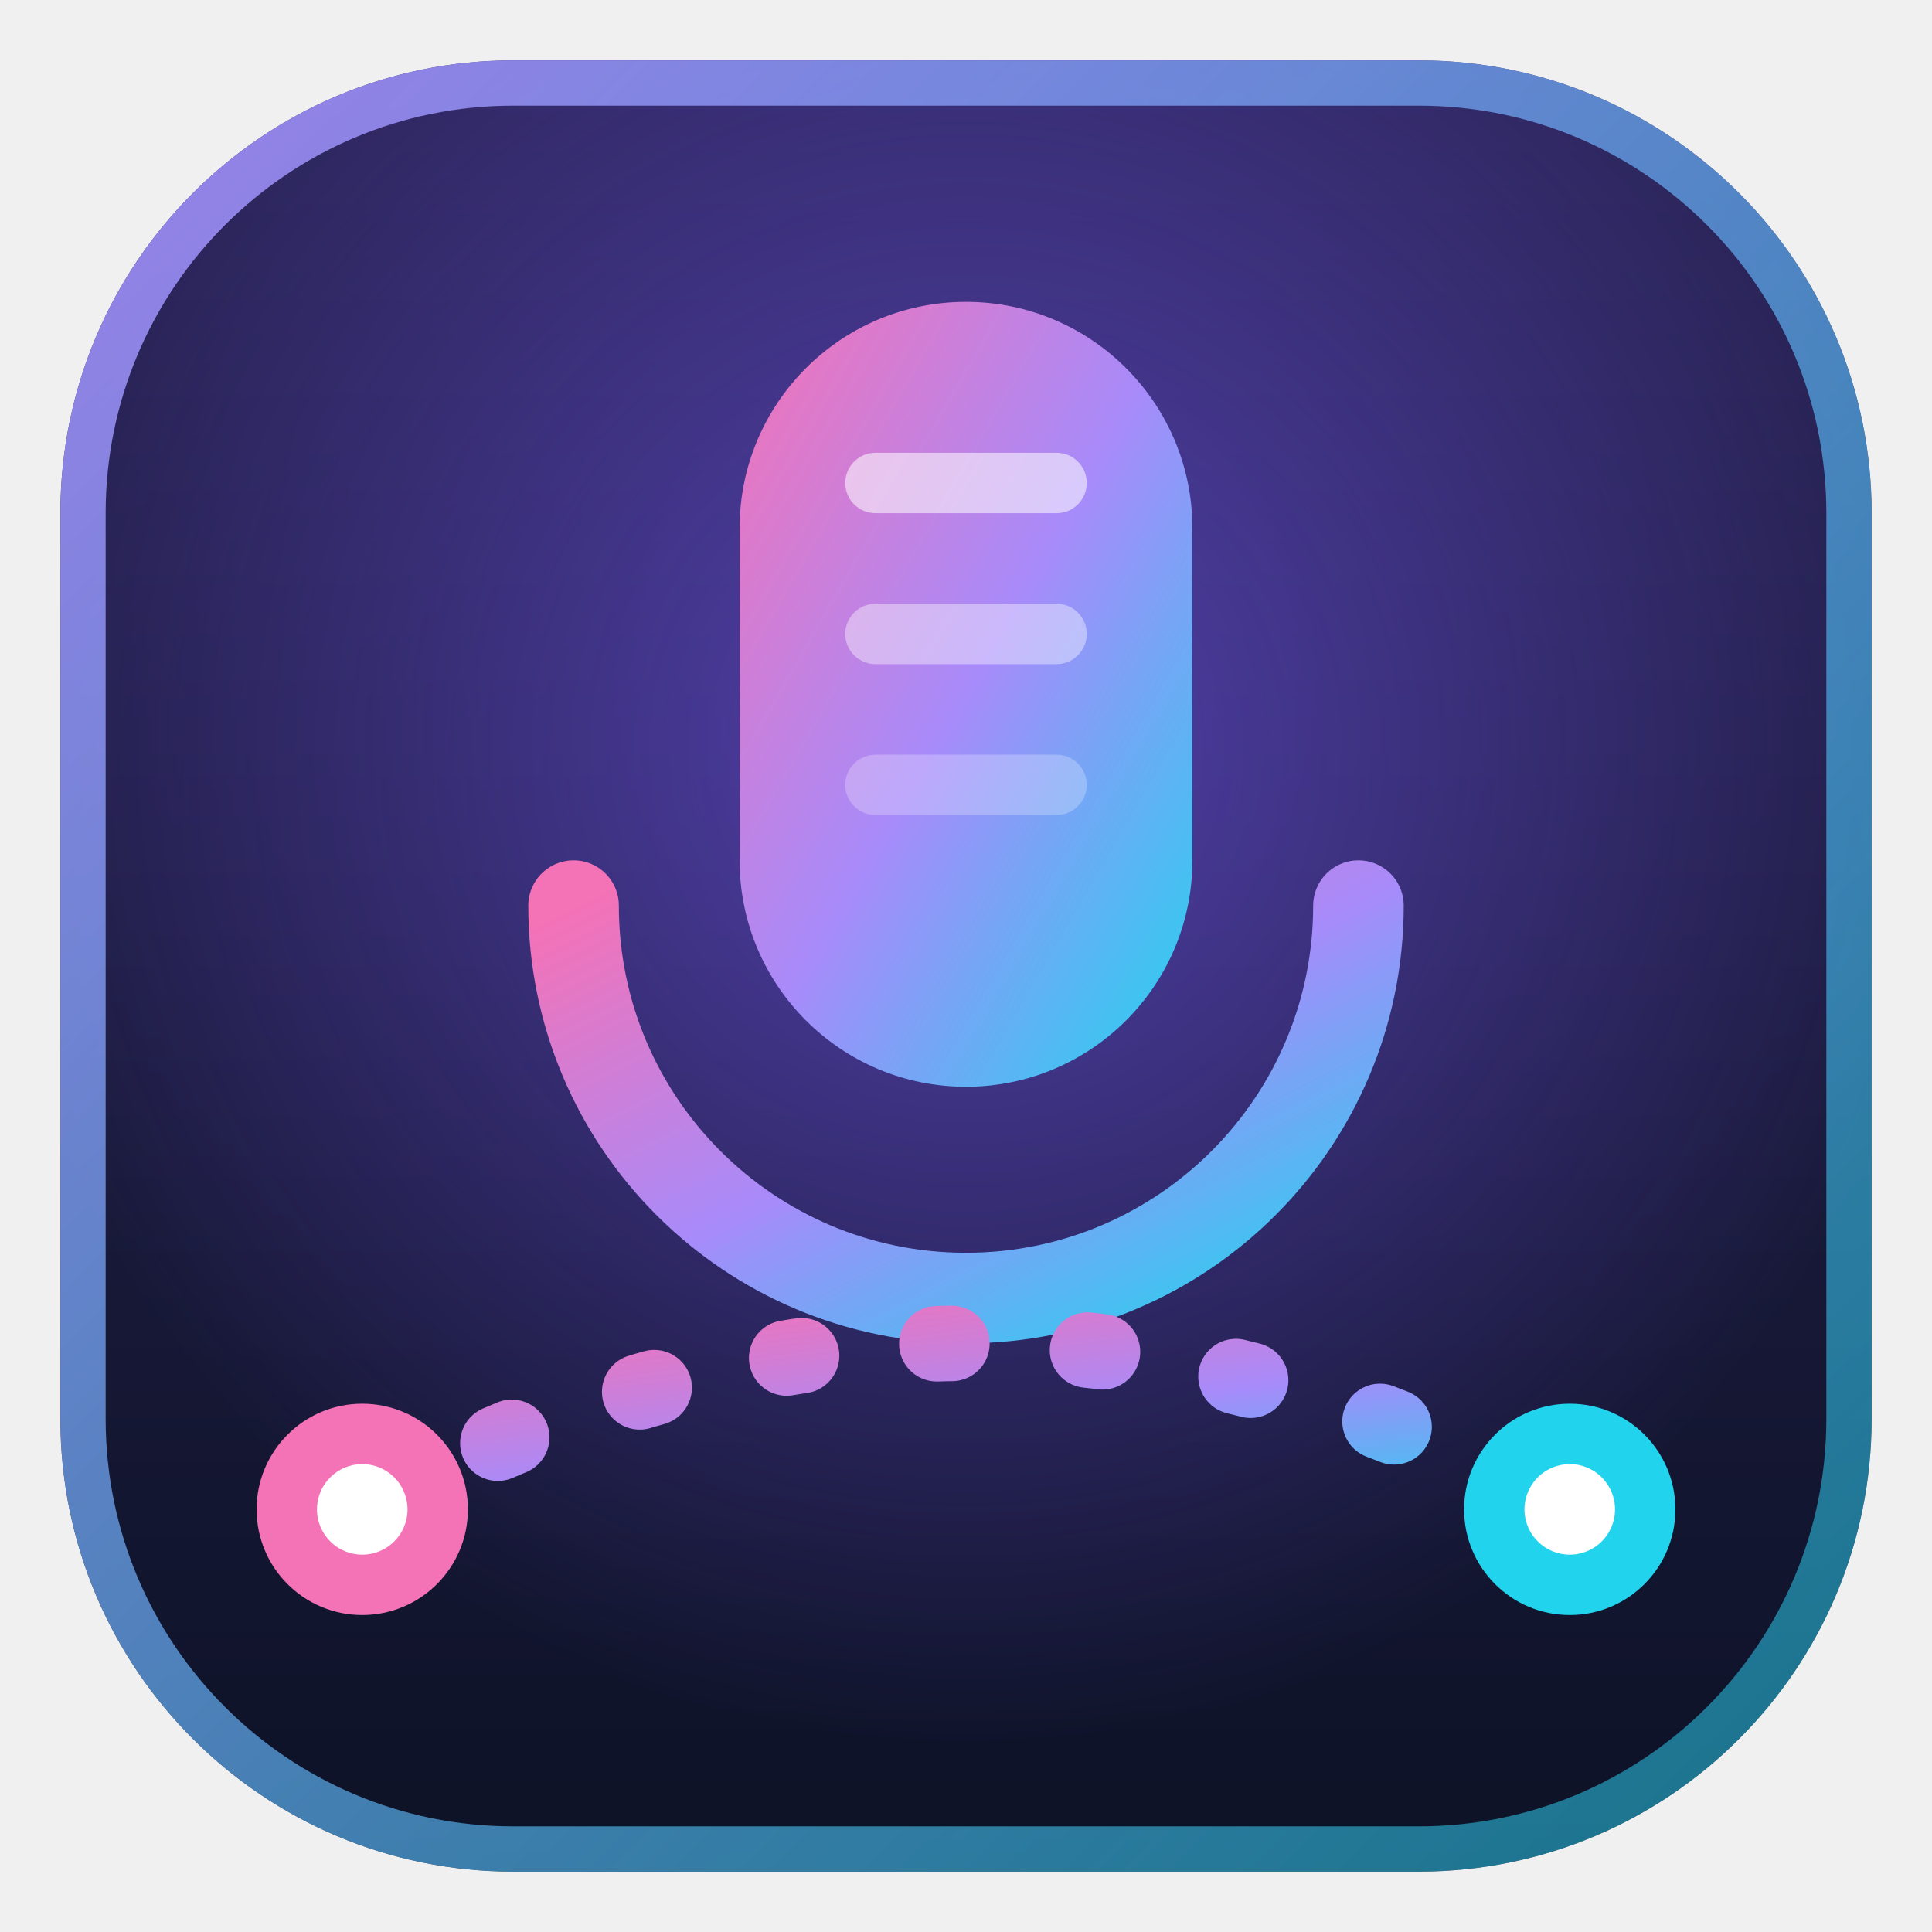
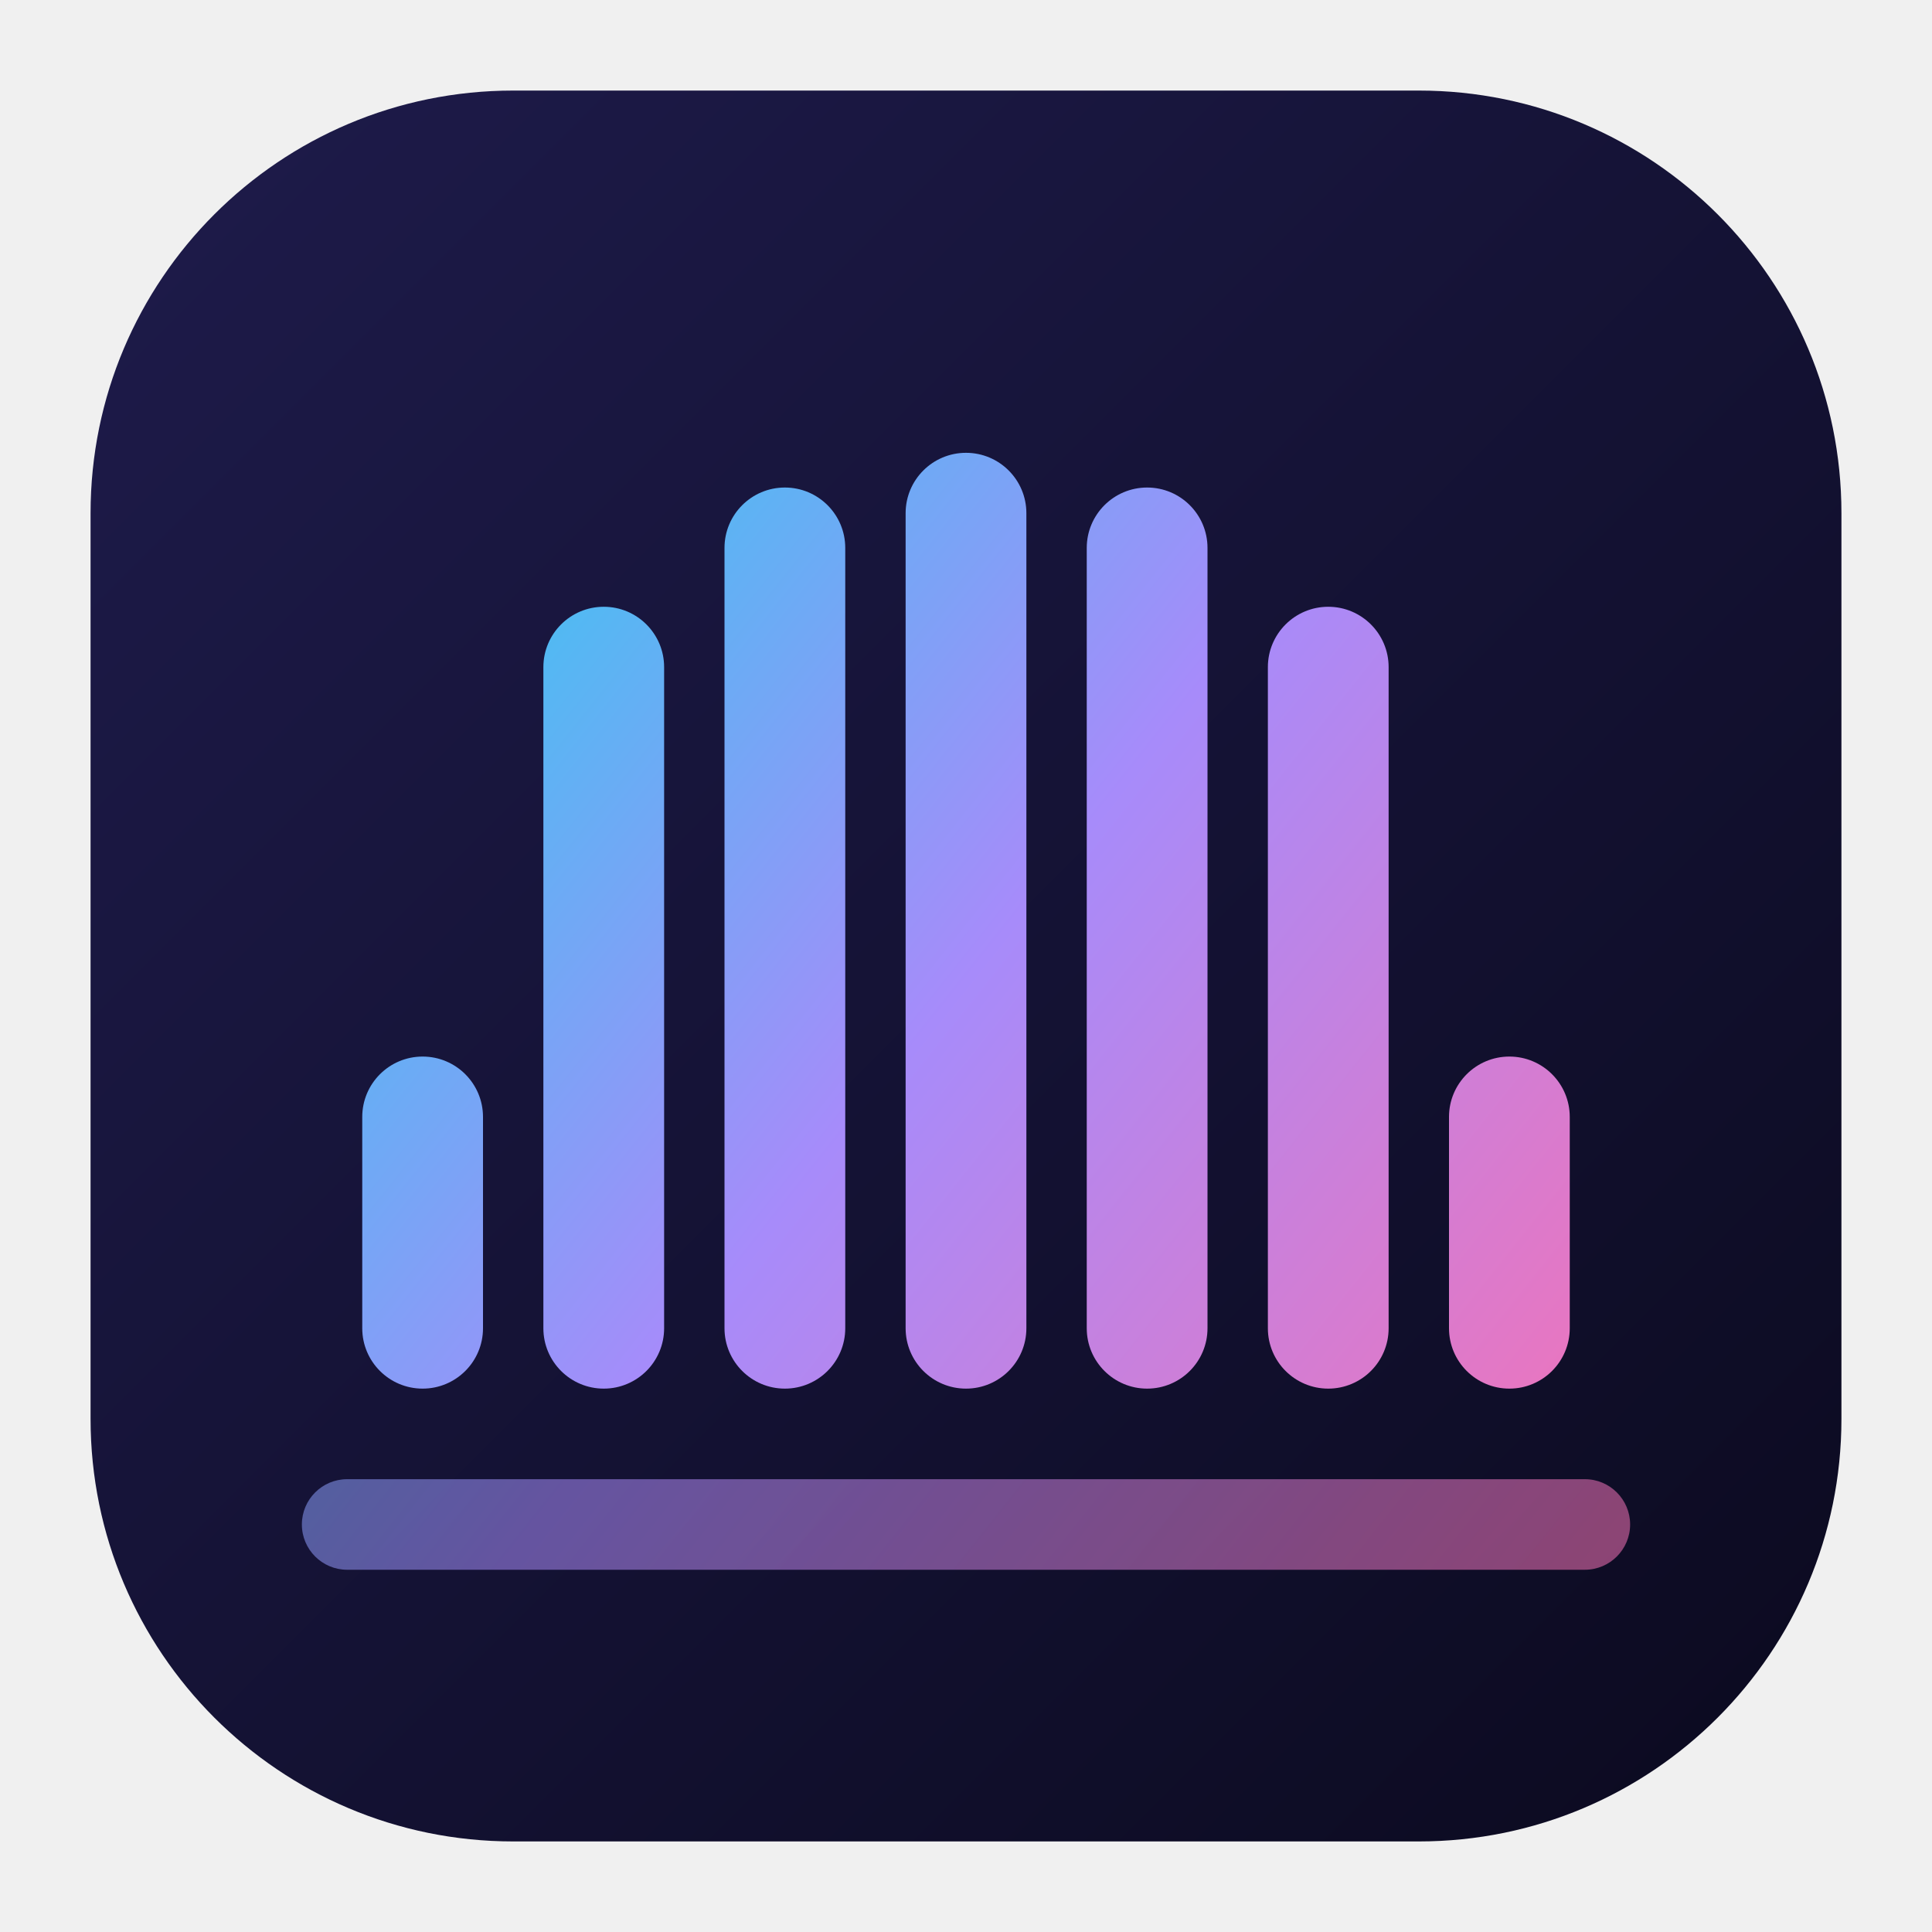
<svg xmlns="http://www.w3.org/2000/svg" width="128" height="128" viewBox="0 0 128 128">
  <defs>
-     <linearGradient id="bg" x1="0" y1="0" x2="0" y2="1">
-       <stop offset="0" stop-color="#2b2559" />
-       <stop offset="1" stop-color="#0d1226" />
+     <linearGradient id="bg" x1="0" y1="0" x2="1" y2="1">
+       <stop offset="0" stop-color="#1e1b4b" />
+       <stop offset="1" stop-color="#0b0a1f" />
    </linearGradient>
-     <linearGradient id="neon" x1="0" y1="0" x2="1" y2="1">
-       <stop offset="0" stop-color="#f472b6" />
+     <linearGradient id="ink" gradientUnits="userSpaceOnUse" x1="20" y1="30" x2="108" y2="100">
+       <stop offset="0" stop-color="#22d3ee" />
      <stop offset=".5" stop-color="#a78bfa" />
-       <stop offset="1" stop-color="#22d3ee" />
+       <stop offset="1" stop-color="#f472b6" />
    </linearGradient>
-     <linearGradient id="rim" x1="0" y1="0" x2="1" y2="1">
-       <stop offset="0" stop-color="#a78bfa" stop-opacity=".9" />
-       <stop offset="1" stop-color="#22d3ee" stop-opacity=".5" />
-     </linearGradient>
-     <radialGradient id="glow" cx=".5" cy=".38" r=".55">
-       <stop offset="0" stop-color="#7c5cff" stop-opacity=".55" />
-       <stop offset="1" stop-color="#7c5cff" stop-opacity="0" />
-     </radialGradient>
  </defs>
-   <rect x="4" y="4" width="120" height="120" rx="30" fill="url(#bg)" />
-   <rect x="4" y="4" width="120" height="120" rx="30" fill="url(#glow)" />
-   <rect x="5.5" y="5.5" width="117" height="117" rx="28.5" fill="none" stroke="url(#rim)" stroke-width="3" />
-   <rect x="49" y="20" width="30" height="52" rx="15" fill="url(#neon)" />
-   <rect x="56" y="30" width="16" height="4" rx="2" fill="#fff" opacity=".55" />
-   <rect x="56" y="40" width="16" height="4" rx="2" fill="#fff" opacity=".4" />
-   <rect x="56" y="50" width="16" height="4" rx="2" fill="#fff" opacity=".25" />
-   <path d="M38 60 a26 26 0 0 0 52 0" fill="none" stroke="url(#neon)" stroke-width="6" stroke-linecap="round" />
-   <path d="M64 86 V96" stroke="url(#neon)" stroke-width="6" stroke-linecap="round" />
-   <path d="M24 100 Q64 78 104 100" fill="none" stroke="url(#neon)" stroke-width="5" stroke-linecap="round" stroke-dasharray="1 9" />
-   <circle cx="24" cy="100" r="7" fill="#f472b6" />
-   <circle cx="104" cy="100" r="7" fill="#22d3ee" />
-   <circle cx="24" cy="100" r="3" fill="#fff" />
-   <circle cx="104" cy="100" r="3" fill="#fff" />
+   <rect x="6" y="6" width="116" height="116" rx="28" fill="url(#bg)" />
+   <g fill="url(#ink)">
+     <rect x="24" y="70.0" width="8" height="22.0" rx="4" />
+     <rect x="36" y="40.2" width="8" height="51.8" rx="4" />
+     <rect x="48" y="32.3" width="8" height="59.7" rx="4" />
+     <rect x="60" y="30.0" width="8" height="62.0" rx="4" />
+     <rect x="72" y="32.3" width="8" height="59.7" rx="4" />
+     <rect x="84" y="40.2" width="8" height="51.8" rx="4" />
+     <rect x="96" y="70.0" width="8" height="22.0" rx="4" />
+   </g>
+   <rect x="20" y="98" width="88" height="6" rx="3" fill="url(#ink)" opacity=".55" />
</svg>
